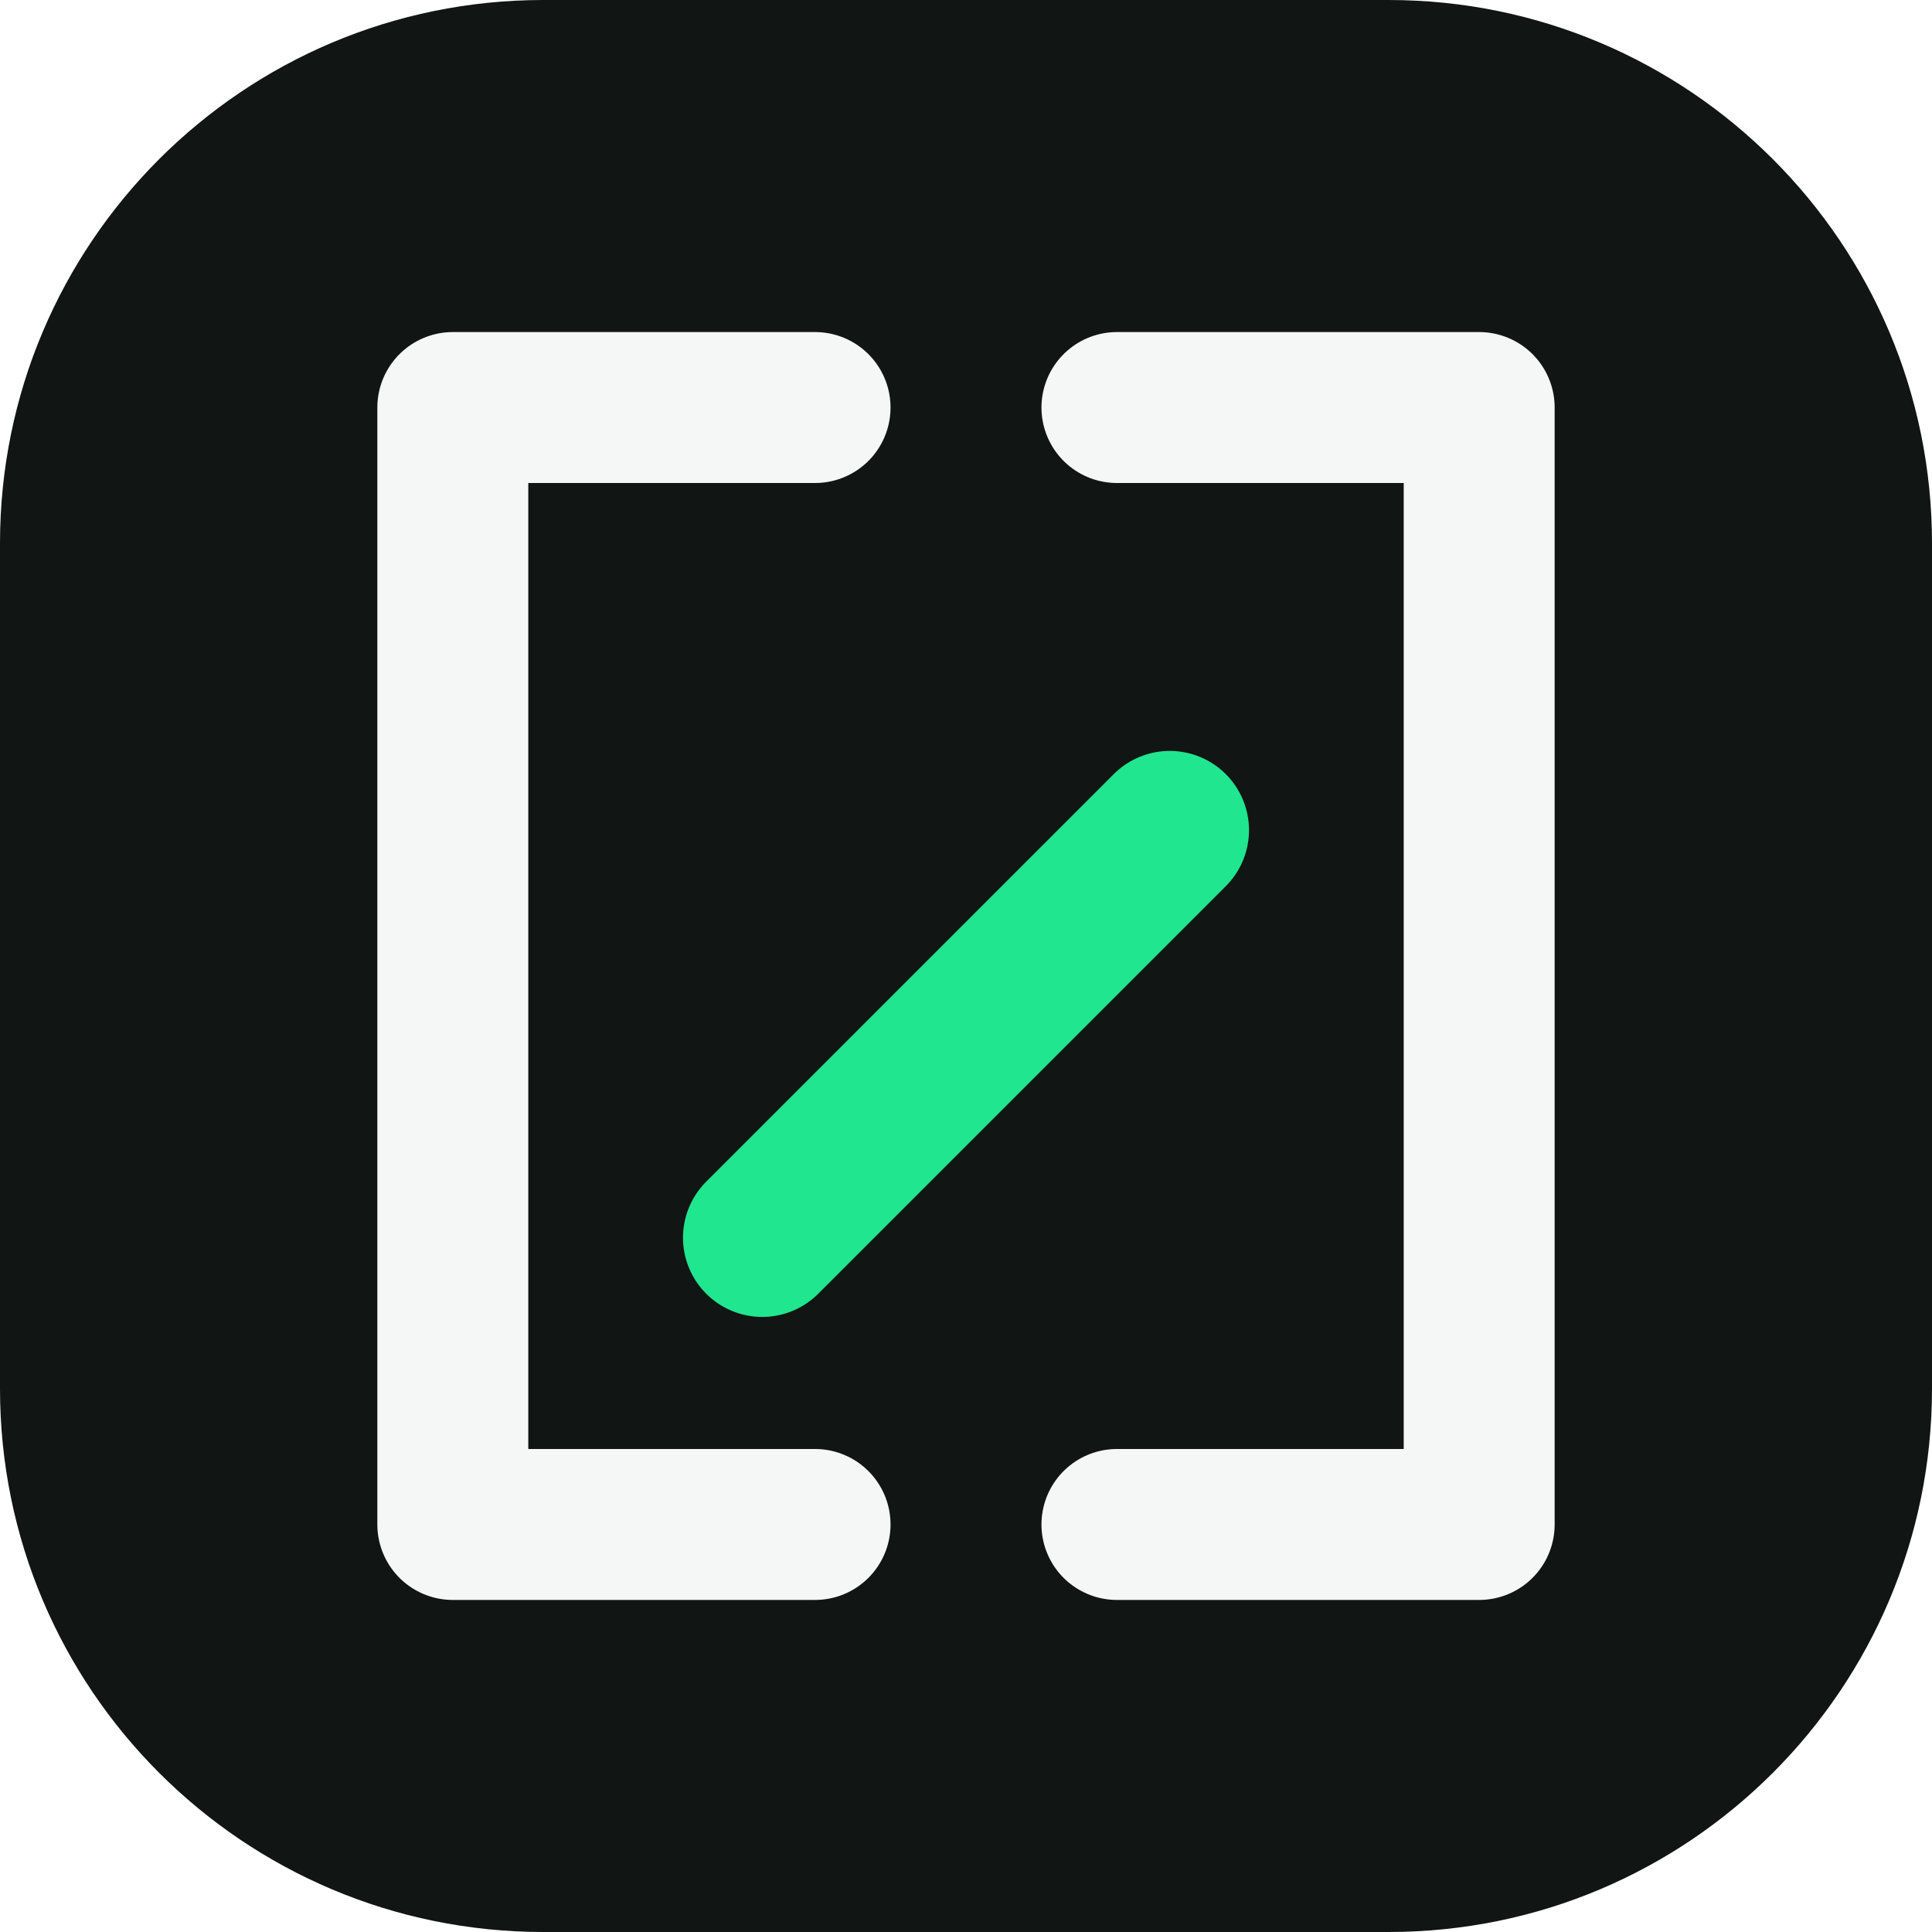
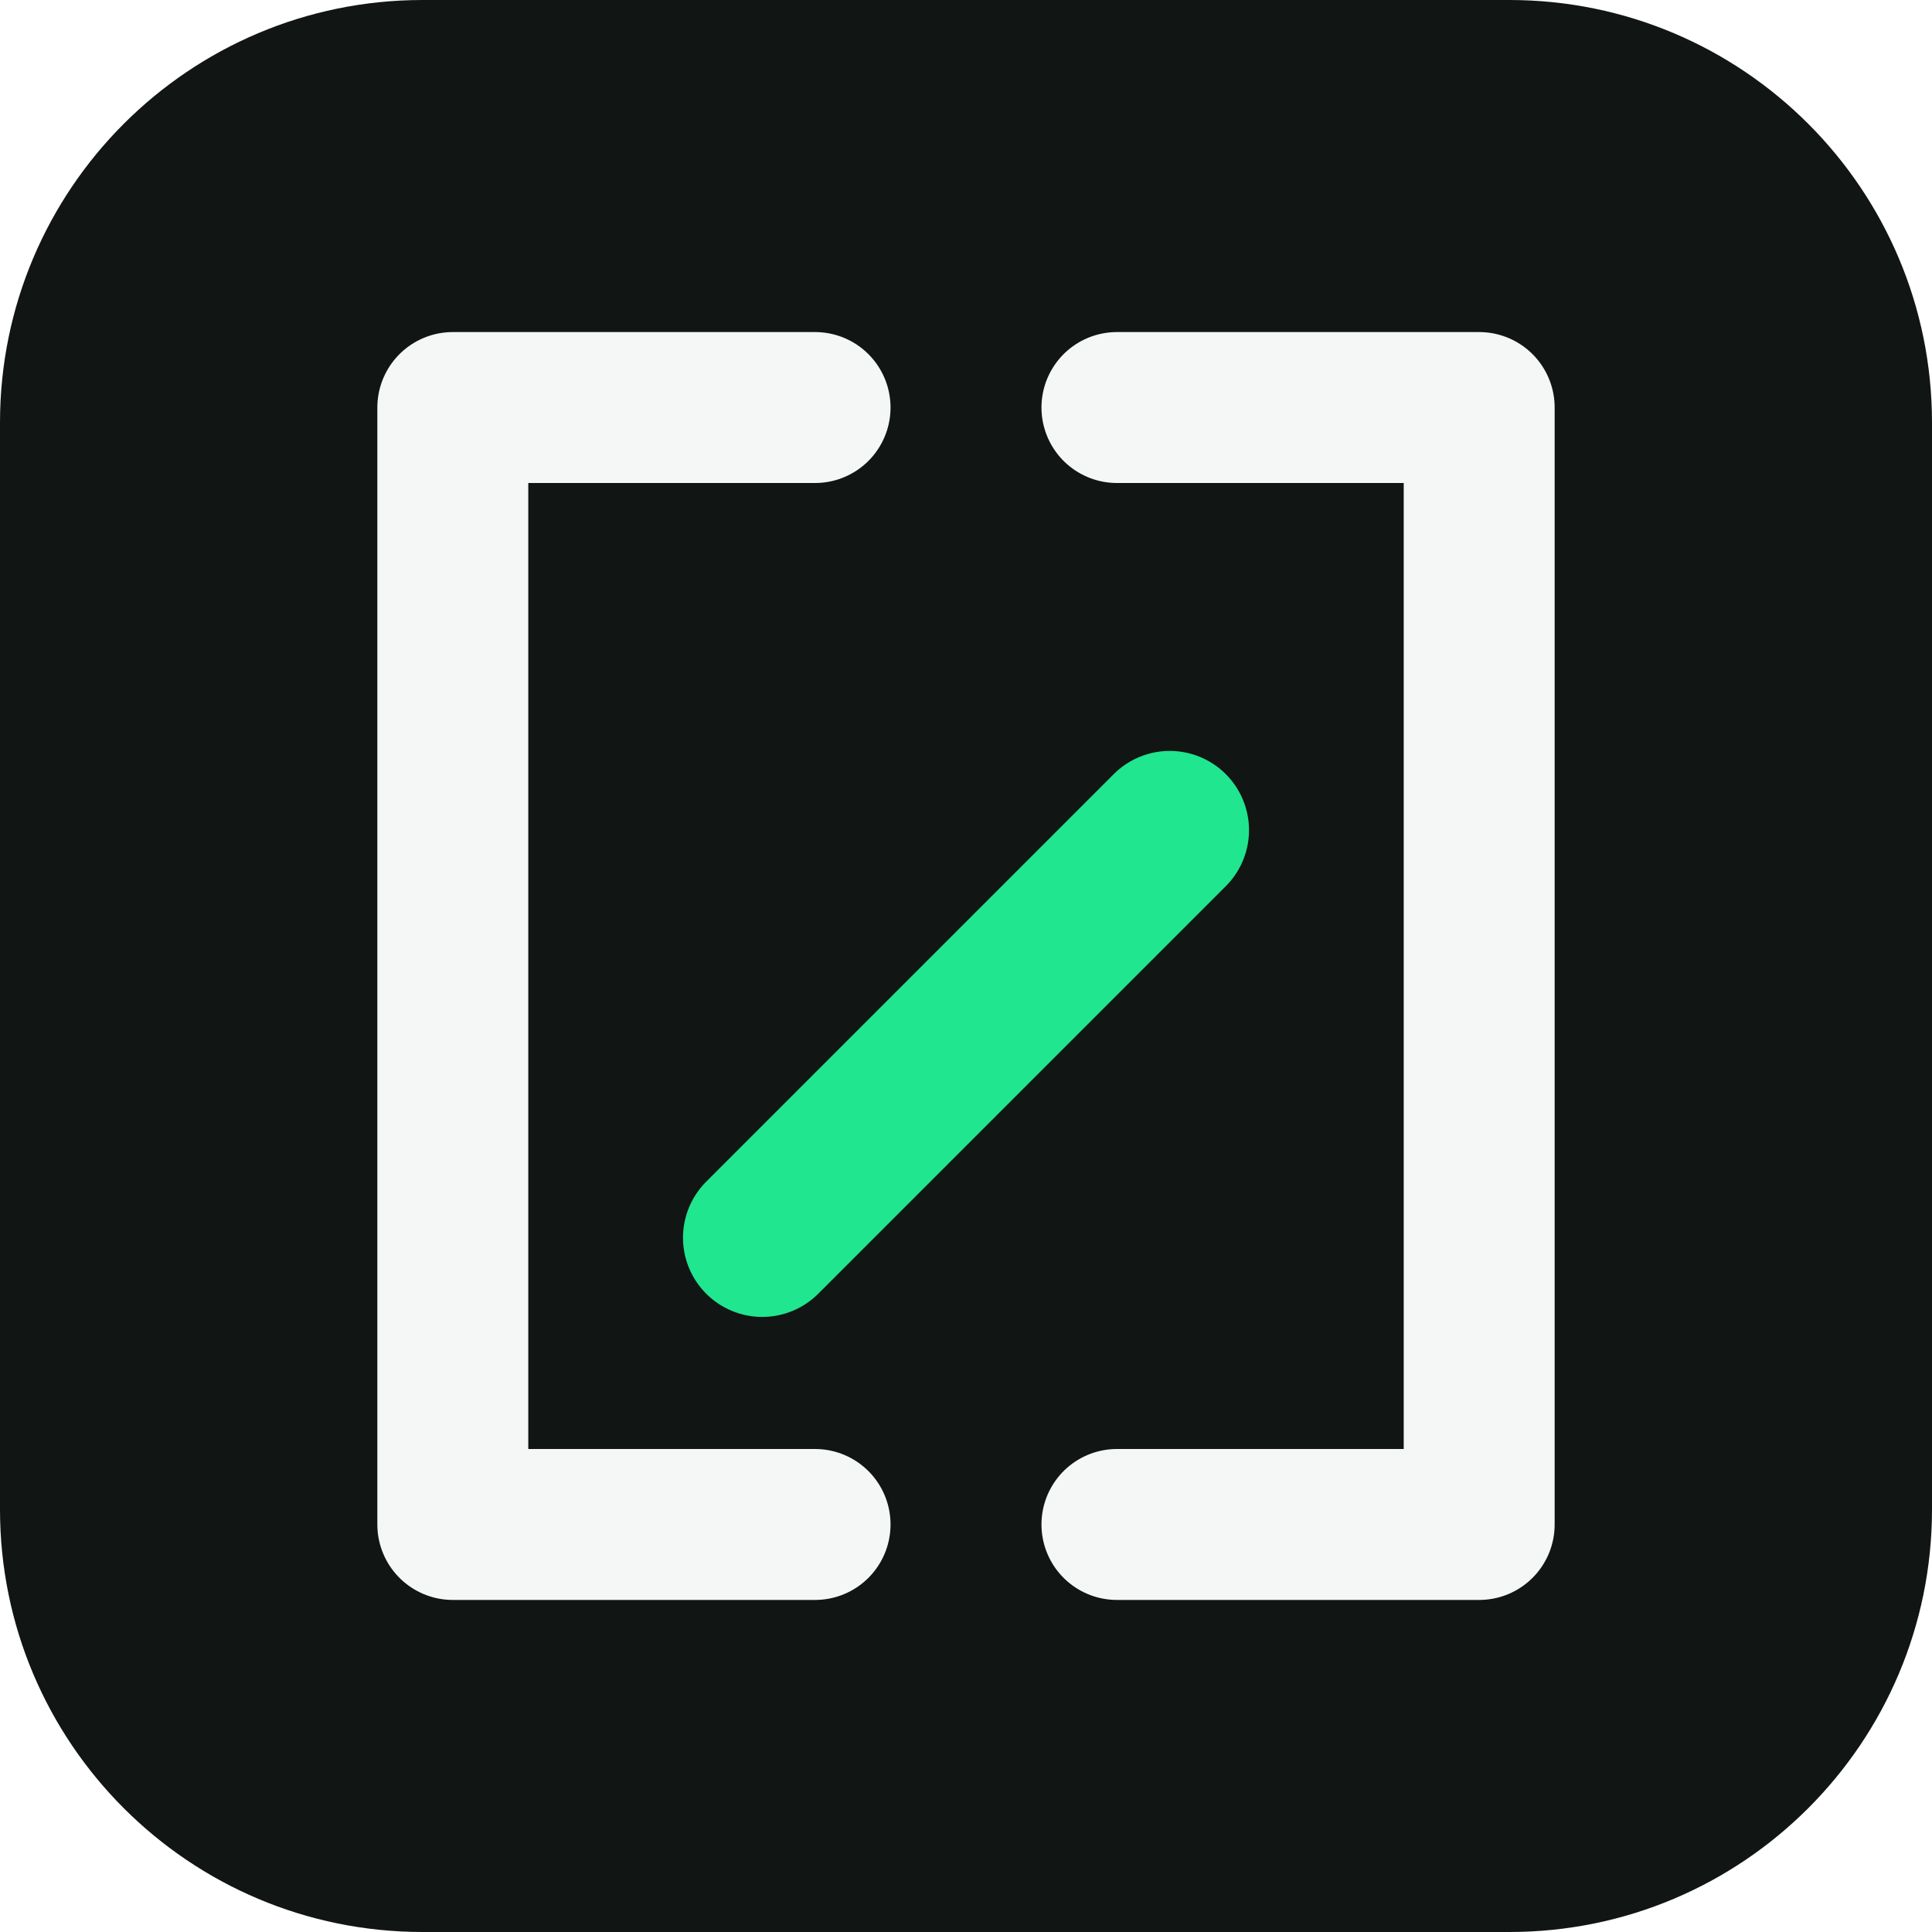
<svg xmlns="http://www.w3.org/2000/svg" viewBox="0 0 512 512">
-   <rect width="512" height="512" rx="144" fill="#111513" />
+   <rect width="512" height="512" rx="112" fill="#111513" />
  <path d="M216 108H120V404H216" fill="none" stroke="#F4F7F5" stroke-width="40" stroke-linecap="round" stroke-linejoin="round" />
  <path d="M296 108H392V404H296" fill="none" stroke="#F4F7F5" stroke-width="40" stroke-linecap="round" stroke-linejoin="round" />
  <path d="M202 328L310 220" fill="none" stroke="#20E68F" stroke-width="42" stroke-linecap="round" />
</svg>
